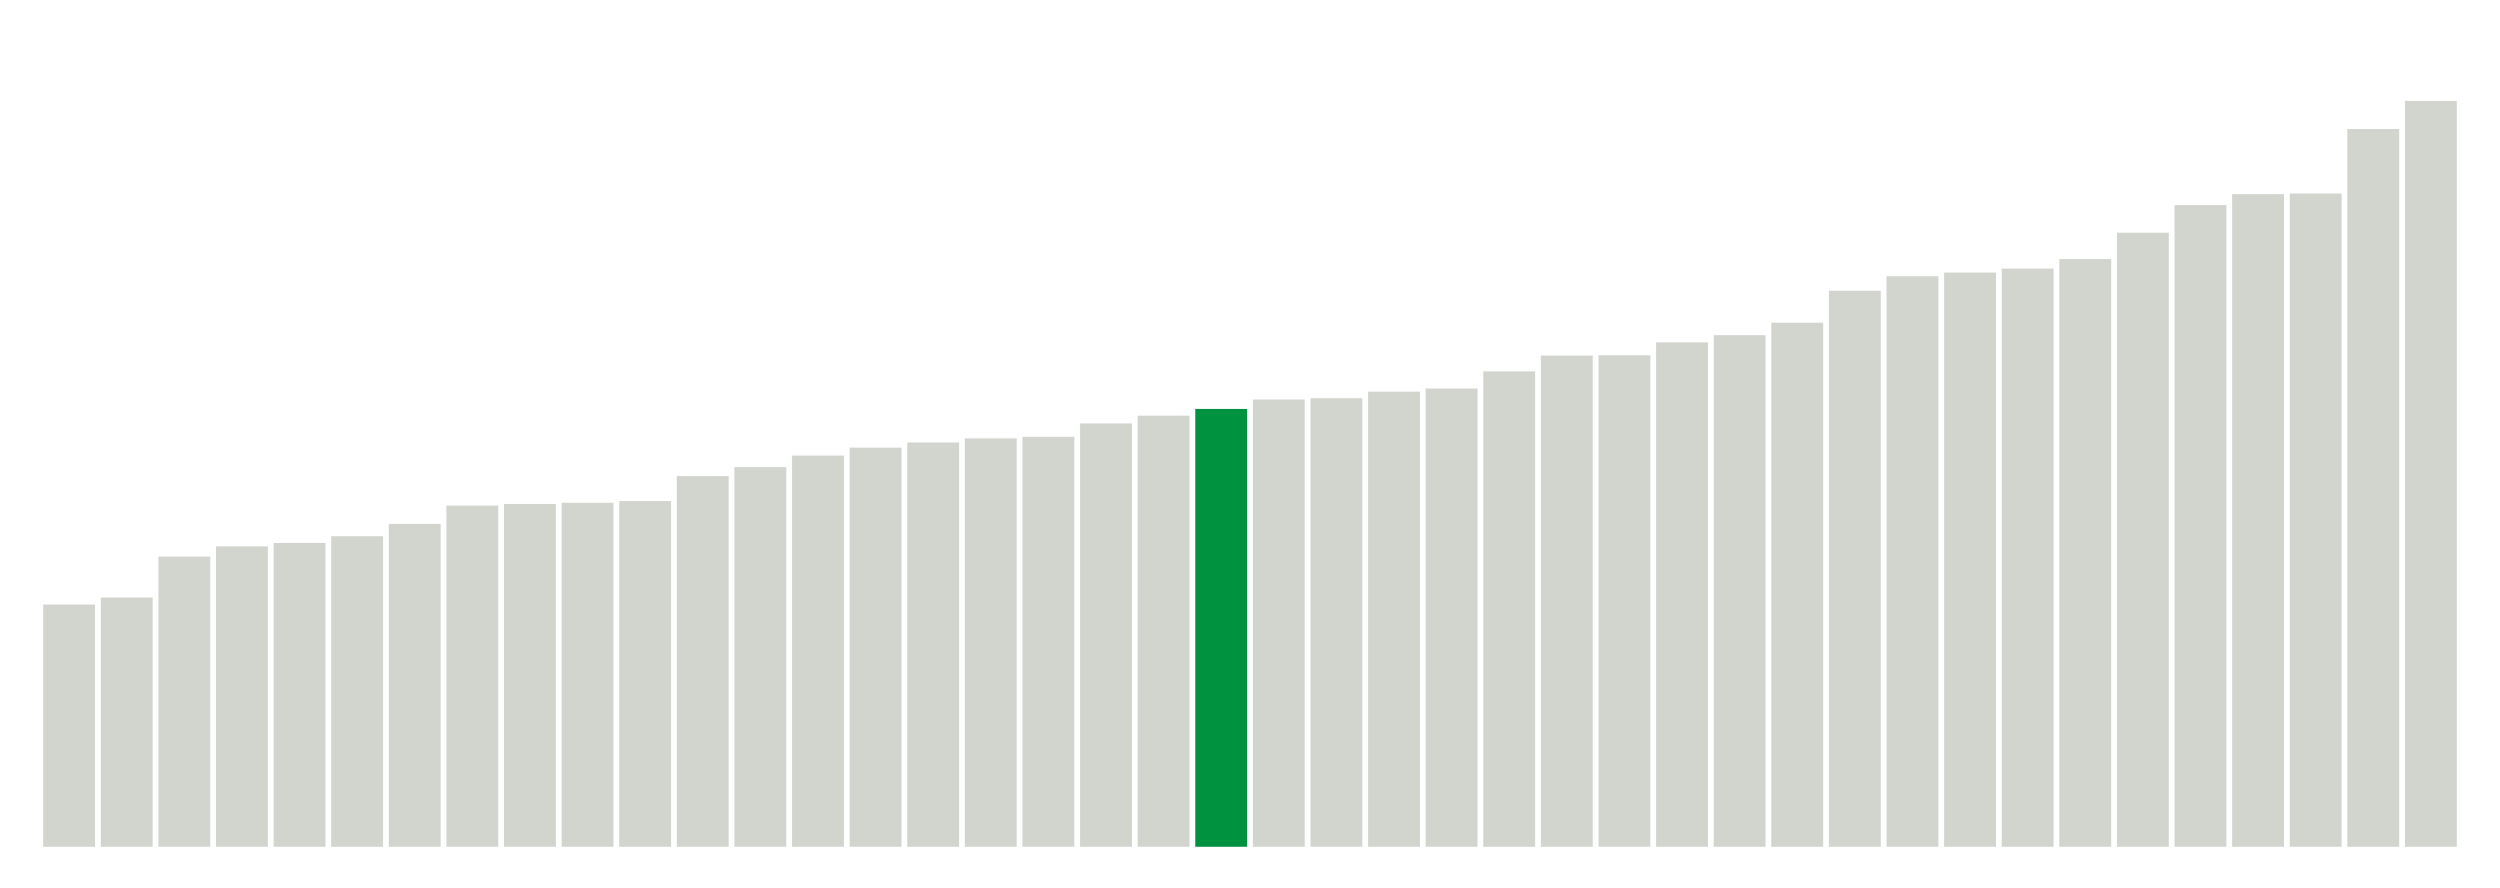
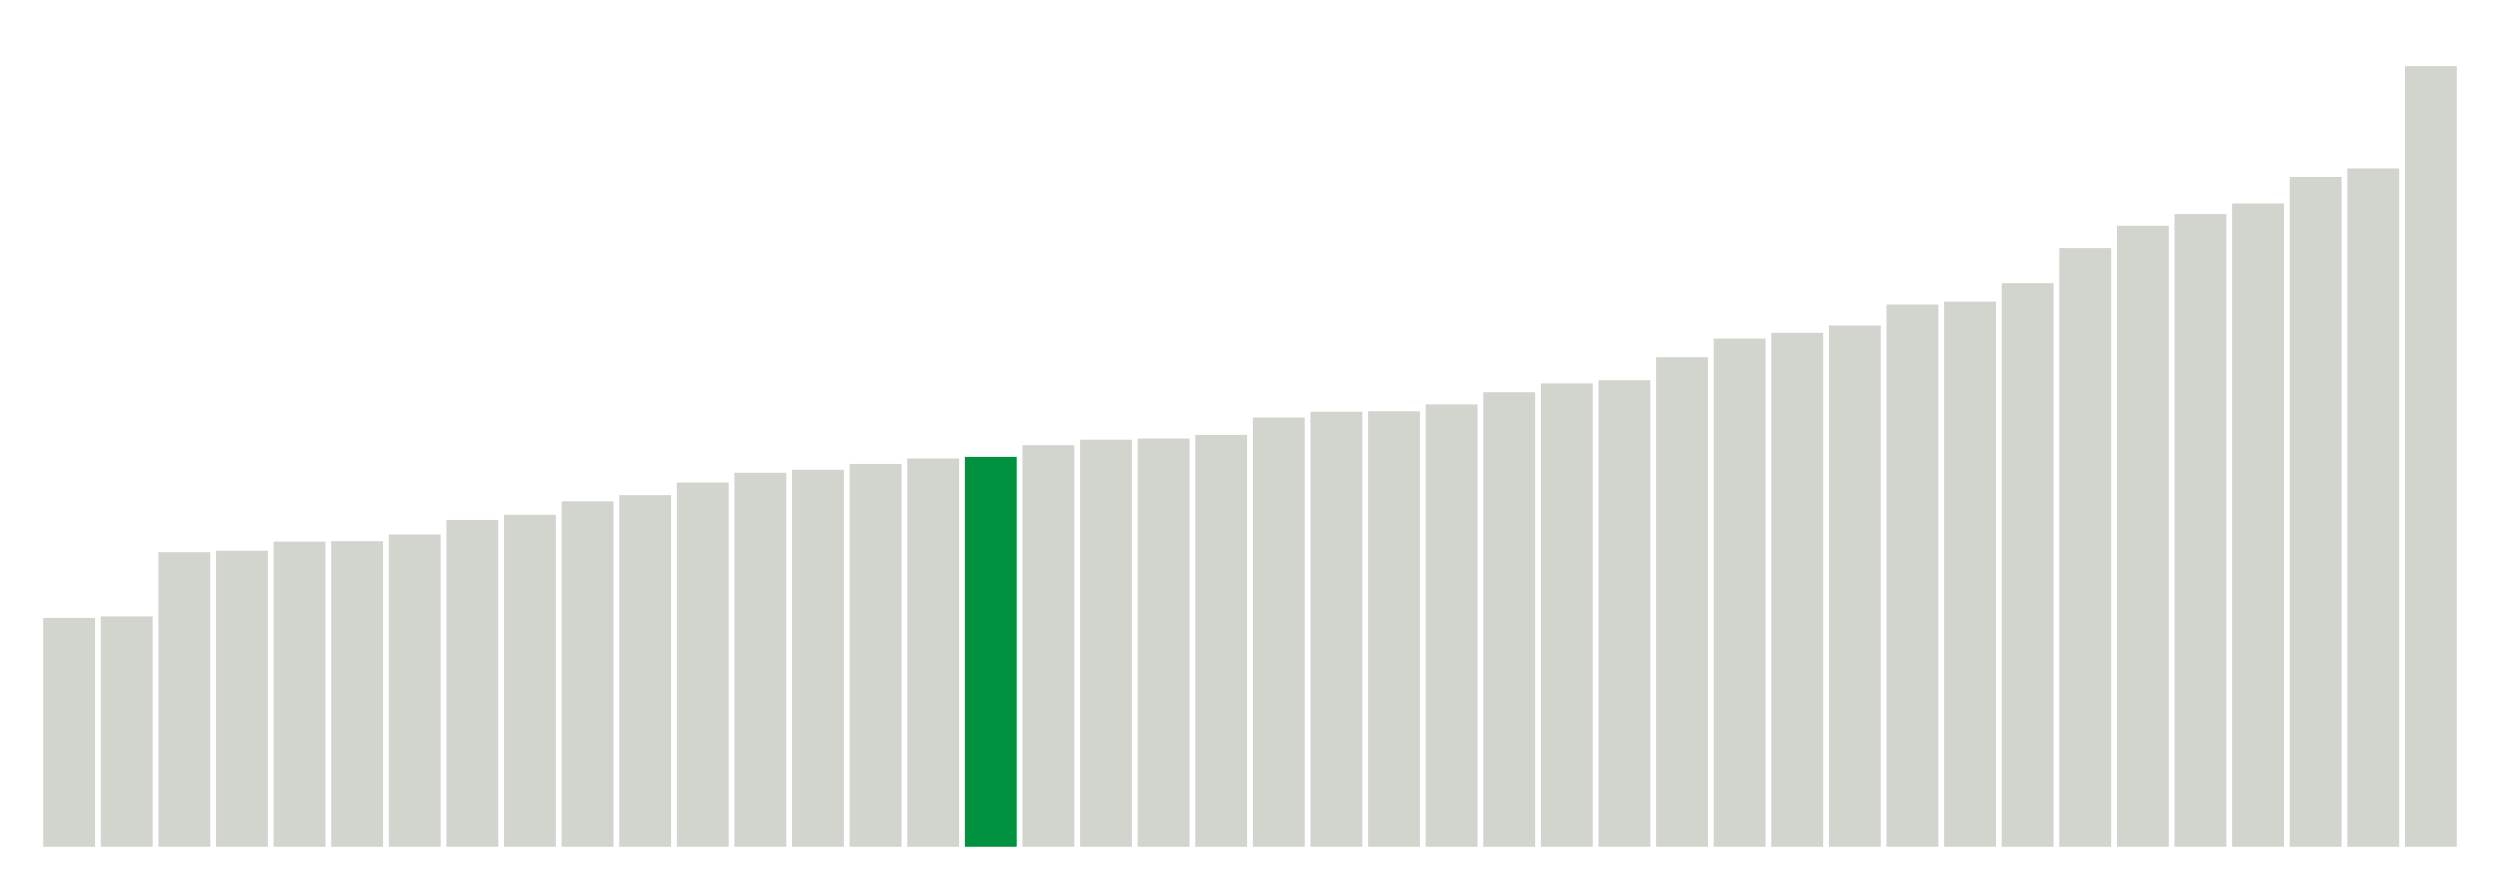
<svg xmlns="http://www.w3.org/2000/svg" version="1.1" class="marks" width="310" height="110">
  <g fill="none" stroke-miterlimit="10" transform="translate(5,5)">
    <g class="mark-group role-frame root" role="graphics-object" aria-roledescription="group mark container">
      <g transform="translate(0,0)">
        <path class="background" aria-hidden="true" d="M0,0h300v100h-300Z" stroke="#ddd" stroke-width="0" />
        <g>
          <g class="mark-rect role-mark marks" role="graphics-symbol" aria-roledescription="rect mark container">
-             <path d="M0.357,69.964h6.429v30.036h-6.429Z" fill="#D2D4CE" />
-             <path d="M7.5,69.091h6.429v30.909h-6.429Z" fill="#D2D4CE" />
-             <path d="M14.643,64.018h6.429v35.982h-6.429Z" fill="#D2D4CE" />
-             <path d="M21.786,62.745h6.429v37.255h-6.429Z" fill="#D2D4CE" />
-             <path d="M28.929,62.327h6.429v37.673h-6.429Z" fill="#D2D4CE" />
-             <path d="M36.071,61.491h6.429v38.509h-6.429Z" fill="#D2D4CE" />
-             <path d="M43.214,59.964h6.429v40.036h-6.429Z" fill="#D2D4CE" />
-             <path d="M50.357,57.691h6.429v42.309h-6.429Z" fill="#D2D4CE" />
-             <path d="M57.5,57.491h6.429v42.509h-6.429Z" fill="#D2D4CE" />
-             <path d="M64.643,57.345h6.429v42.655h-6.429Z" fill="#D2D4CE" />
-             <path d="M71.786,57.127h6.429v42.873h-6.429Z" fill="#D2D4CE" />
-             <path d="M78.929,54.036h6.429v45.964h-6.429Z" fill="#D2D4CE" />
-             <path d="M86.071,52.927h6.429v47.073h-6.429Z" fill="#D2D4CE" />
-             <path d="M93.214,51.491h6.429v48.509h-6.429Z" fill="#D2D4CE" />
-             <path d="M100.357,50.509h6.429v49.491h-6.429Z" fill="#D2D4CE" />
-             <path d="M107.5,49.873h6.429v50.127h-6.429Z" fill="#D2D4CE" />
-             <path d="M114.643,49.364h6.429v50.636h-6.429Z" fill="#D2D4CE" />
-             <path d="M121.786,49.164h6.429v50.836h-6.429Z" fill="#D2D4CE" />
-             <path d="M128.929,47.509h6.429v52.491h-6.429Z" fill="#D2D4CE" />
-             <path d="M136.071,46.545h6.429v53.455h-6.429Z" fill="#D2D4CE" />
-             <path d="M143.214,45.709h6.429v54.291h-6.429Z" fill="#00923E" />
-             <path d="M150.357,44.545h6.429v55.455h-6.429Z" fill="#D2D4CE" />
-             <path d="M157.5,44.382h6.429v55.618h-6.429Z" fill="#D2D4CE" />
-             <path d="M164.643,43.564h6.429v56.436h-6.429Z" fill="#D2D4CE" />
-             <path d="M171.786,43.182h6.429v56.818h-6.429Z" fill="#D2D4CE" />
-             <path d="M178.929,41.055h6.429v58.945h-6.429Z" fill="#D2D4CE" />
-             <path d="M186.071,39.091h6.429v60.909h-6.429Z" fill="#D2D4CE" />
-             <path d="M193.214,39.055h6.429v60.945h-6.429Z" fill="#D2D4CE" />
-             <path d="M200.357,37.455h6.429v62.545h-6.429Z" fill="#D2D4CE" />
-             <path d="M207.5,36.564h6.429v63.436h-6.429Z" fill="#D2D4CE" />
-             <path d="M214.643,35.018h6.429v64.982h-6.429Z" fill="#D2D4CE" />
-             <path d="M221.786,31.055h6.429v68.945h-6.429Z" fill="#D2D4CE" />
-             <path d="M228.929,29.255h6.429v70.745h-6.429Z" fill="#D2D4CE" />
-             <path d="M236.071,28.8h6.429v71.2h-6.429Z" fill="#D2D4CE" />
-             <path d="M243.214,28.309h6.429v71.691h-6.429Z" fill="#D2D4CE" />
-             <path d="M250.357,27.127h6.429v72.873h-6.429Z" fill="#D2D4CE" />
-             <path d="M257.5,23.855h6.429v76.145h-6.429Z" fill="#D2D4CE" />
-             <path d="M264.643,20.436h6.429v79.564h-6.429Z" fill="#D2D4CE" />
-             <path d="M271.786,19.073h6.429v80.927h-6.429Z" fill="#D2D4CE" />
-             <path d="M278.929,19h6.429v81h-6.429Z" fill="#D2D4CE" />
-             <path d="M286.071,11h6.429v89h-6.429Z" fill="#D2D4CE" />
-             <path d="M293.214,7.509h6.429v92.491h-6.429Z" fill="#D2D4CE" />
+             <path d="M0.357,71.618h6.429v28.382h-6.429Z" fill="#D2D4CE" />
+             <path d="M7.5,71.436h6.429v28.564h-6.429Z" fill="#D2D4CE" />
+             <path d="M14.643,63.473h6.429v36.527h-6.429Z" fill="#D2D4CE" />
+             <path d="M21.786,63.291h6.429v36.709h-6.429Z" fill="#D2D4CE" />
+             <path d="M28.929,62.164h6.429v37.836h-6.429Z" fill="#D2D4CE" />
+             <path d="M36.071,62.109h6.429v37.891h-6.429Z" fill="#D2D4CE" />
+             <path d="M43.214,61.273h6.429v38.727h-6.429Z" fill="#D2D4CE" />
+             <path d="M50.357,59.473h6.429v40.527h-6.429Z" fill="#D2D4CE" />
+             <path d="M57.5,58.836h6.429v41.164h-6.429Z" fill="#D2D4CE" />
+             <path d="M64.643,57.164h6.429v42.836h-6.429Z" fill="#D2D4CE" />
+             <path d="M71.786,56.4h6.429v43.6h-6.429Z" fill="#D2D4CE" />
+             <path d="M78.929,54.836h6.429v45.164h-6.429Z" fill="#D2D4CE" />
+             <path d="M86.071,53.618h6.429v46.382h-6.429Z" fill="#D2D4CE" />
+             <path d="M93.214,53.255h6.429v46.745h-6.429Z" fill="#D2D4CE" />
+             <path d="M100.357,52.527h6.429v47.473h-6.429Z" fill="#D2D4CE" />
+             <path d="M107.5,51.855h6.429v48.145h-6.429Z" fill="#D2D4CE" />
+             <path d="M114.643,51.655h6.429v48.345h-6.429Z" fill="#00923E" />
+             <path d="M121.786,50.2h6.429v49.8h-6.429Z" fill="#D2D4CE" />
+             <path d="M128.929,49.527h6.429v50.473h-6.429Z" fill="#D2D4CE" />
+             <path d="M136.071,49.382h6.429v50.618h-6.429Z" fill="#D2D4CE" />
+             <path d="M143.214,48.927h6.429v51.073h-6.429Z" fill="#D2D4CE" />
+             <path d="M150.357,46.782h6.429v53.218h-6.429Z" fill="#D2D4CE" />
+             <path d="M157.5,46.055h6.429v53.945h-6.429Z" fill="#D2D4CE" />
+             <path d="M164.643,46h6.429v54h-6.429Z" fill="#D2D4CE" />
+             <path d="M171.786,45.145h6.429v54.855h-6.429Z" fill="#D2D4CE" />
+             <path d="M178.929,43.636h6.429v56.364h-6.429Z" fill="#D2D4CE" />
+             <path d="M186.071,42.545h6.429v57.455h-6.429Z" fill="#D2D4CE" />
+             <path d="M193.214,42.145h6.429v57.855h-6.429Z" fill="#D2D4CE" />
+             <path d="M200.357,39.291h6.429v60.709h-6.429Z" fill="#D2D4CE" />
+             <path d="M207.5,36.982h6.429v63.018h-6.429Z" fill="#D2D4CE" />
+             <path d="M214.643,36.273h6.429v63.727h-6.429Z" fill="#D2D4CE" />
+             <path d="M221.786,35.364h6.429v64.636h-6.429Z" fill="#D2D4CE" />
+             <path d="M228.929,32.764h6.429v67.236h-6.429Z" fill="#D2D4CE" />
+             <path d="M236.071,32.4h6.429v67.6h-6.429Z" fill="#D2D4CE" />
+             <path d="M243.214,30.109h6.429v69.891h-6.429Z" fill="#D2D4CE" />
+             <path d="M250.357,25.764h6.429v74.236h-6.429Z" fill="#D2D4CE" />
+             <path d="M257.5,23h6.429v77h-6.429Z" fill="#D2D4CE" />
+             <path d="M264.643,21.545h6.429v78.455h-6.429Z" fill="#D2D4CE" />
+             <path d="M271.786,20.236h6.429v79.764h-6.429Z" fill="#D2D4CE" />
+             <path d="M278.929,16.945h6.429v83.055h-6.429Z" fill="#D2D4CE" />
+             <path d="M286.071,15.891h6.429v84.109h-6.429Z" fill="#D2D4CE" />
+             <path d="M293.214,3.2h6.429v96.8h-6.429Z" fill="#D2D4CE" />
          </g>
        </g>
        <path class="foreground" aria-hidden="true" d="" display="none" />
      </g>
    </g>
  </g>
</svg>
